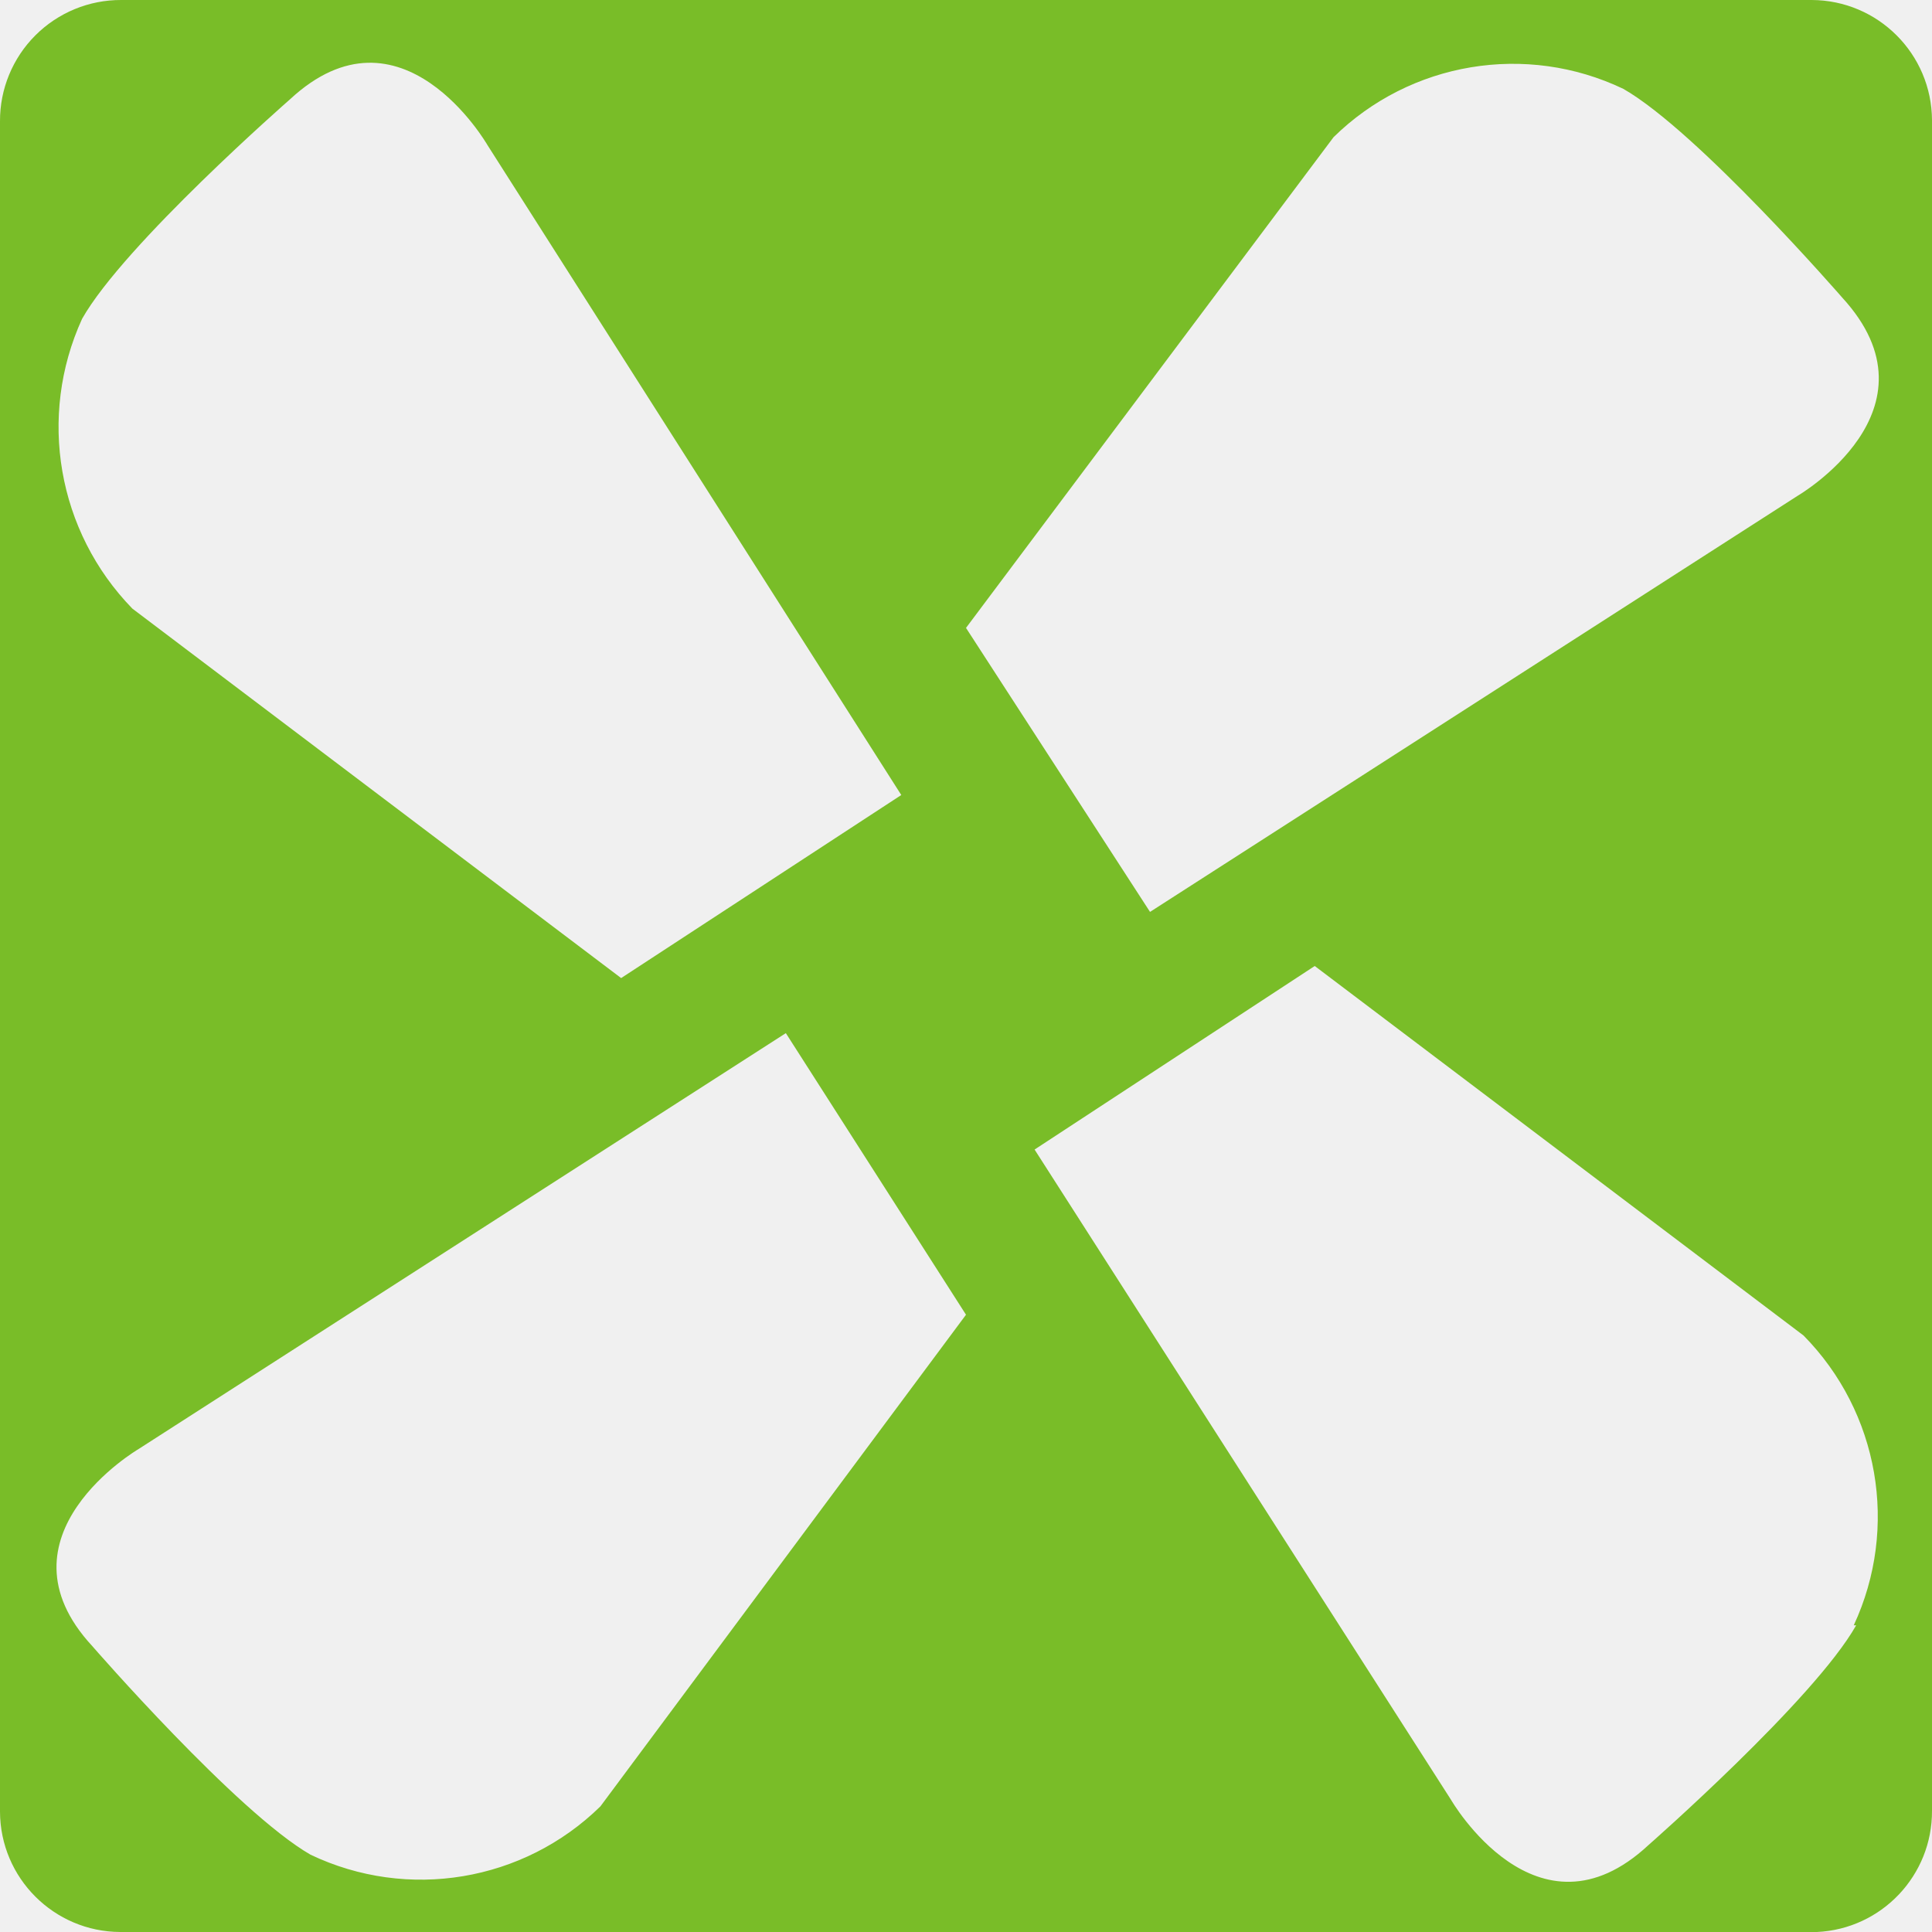
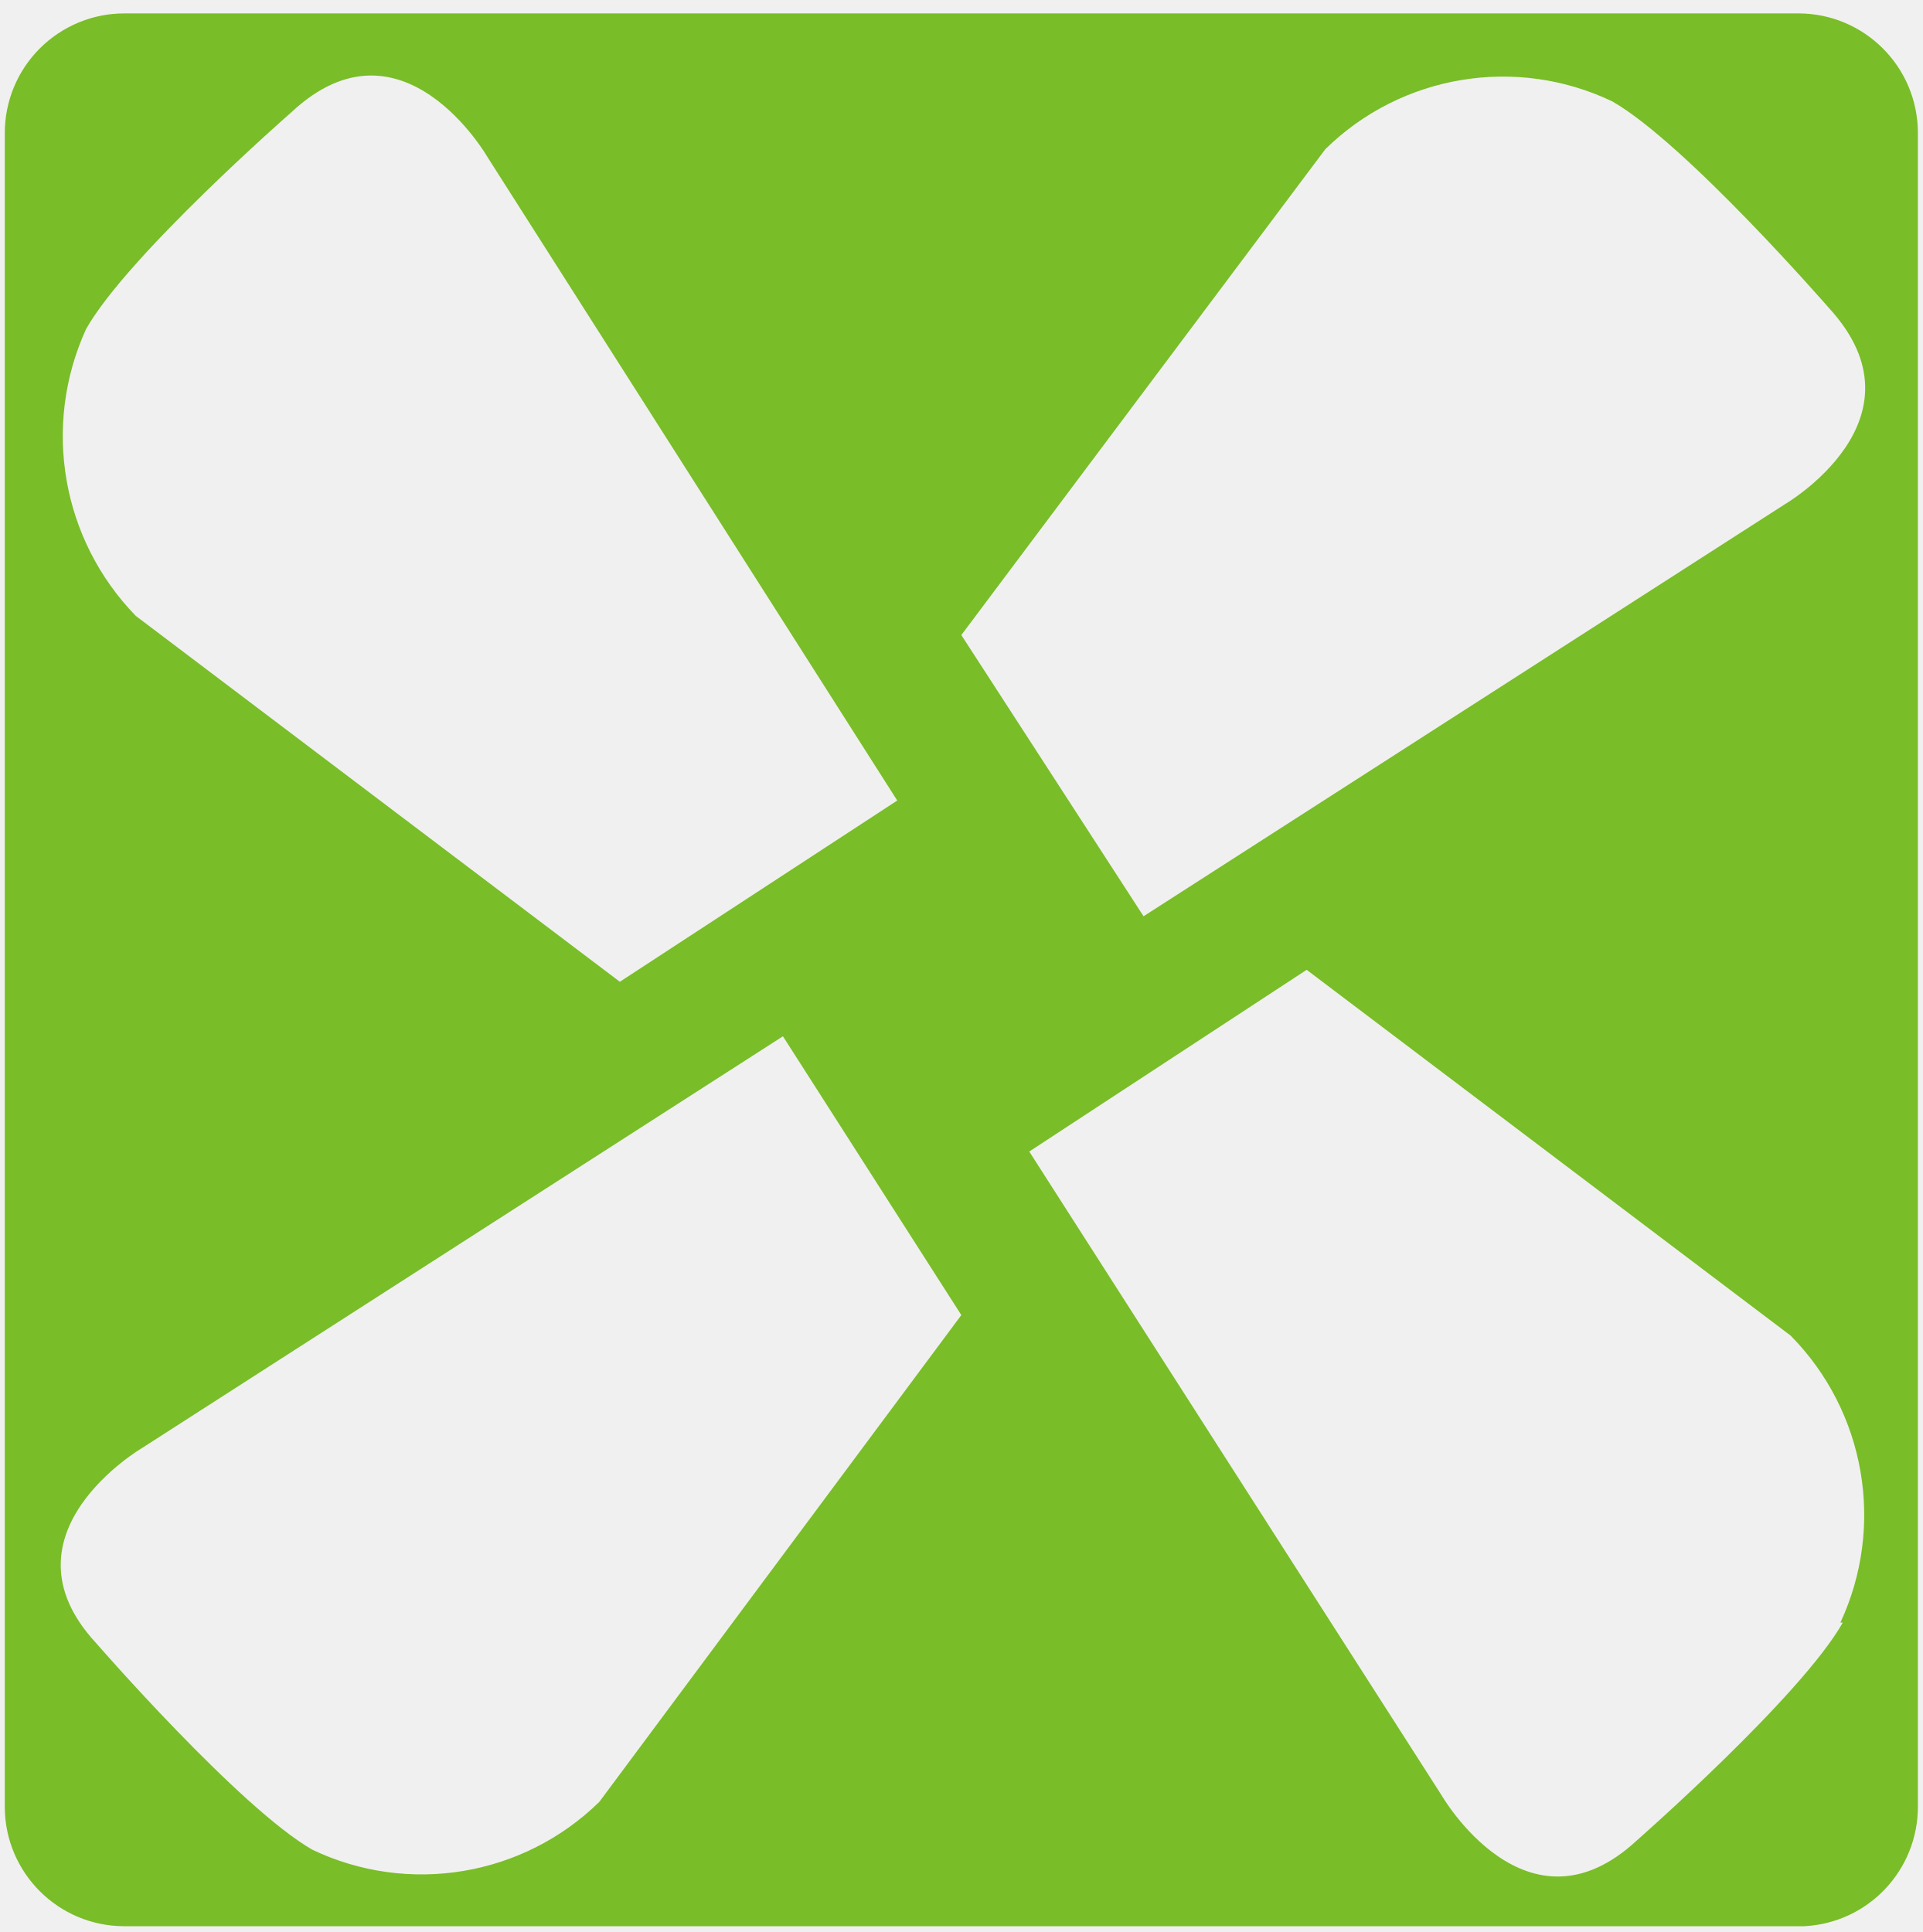
- <svg xmlns="http://www.w3.org/2000/svg" id="Layer_1" data-name="Layer 1" viewBox="0 0 40 40">
+ <svg xmlns="http://www.w3.org/2000/svg" width="200" height="201" fill="none">
+   <g clip-path="url(#a)">
+     <path fill="#79BD28" d="M187.115 1.394H12.985A12.44 12.44 0 0 0 .498 13.882V188.01a12.436 12.436 0 0 0 12.388 12.388h174.776a12.44 12.44 0 0 0 11.841-12.487V13.782a12.44 12.44 0 0 0-12.388-12.388m-49.254 14.13a26.37 26.37 0 0 1 29.851-4.976c7.661 4.379 22.537 21.493 22.537 21.493 10.647 11.592-4.627 20.448-4.627 20.448l-66.667 42.836L100 66.07zM8.955 34.23c4.329-7.662 21.393-22.587 21.393-22.587C41.841.946 50.697 16.32 50.697 16.32l42.637 66.965-28.856 18.855L14.13 64.08a26.82 26.82 0 0 1-5.175-29.85M62.34 187.464a26.42 26.42 0 0 1-29.851 4.975C24.876 188.061 10 170.946 10 170.946c-10.497-11.343 4.776-20.298 4.776-20.298l66.667-42.836L100 136.817zm129.353-18.657c-4.329 7.662-21.393 22.637-21.393 22.637-11.493 10.696-20.349-4.677-20.349-4.677l-42.885-66.965 28.856-18.905 50.348 38.059a26.566 26.566 0 0 1 5.174 29.851z" />
+   </g>
  <defs>
-     <style>.cls-1{fill:#79bd28;}</style>
+     <clipPath id="a">
+       <path fill="#fff" d="M0 .539h200v200H0z" />
+     </clipPath>
  </defs>
-   <g id="g4">
-     <path id="path2" class="cls-1" d="M37.51,0h-35A2.5,2.5,0,0,0,0,2.51v35A2.5,2.5,0,0,0,2.49,40H37.62A2.5,2.5,0,0,0,40,37.49v-35A2.5,2.5,0,0,0,37.51,0Zm-9.9,2.84a5.3,5.3,0,0,1,6-1c1.54.88,4.53,4.32,4.53,4.32,2.14,2.33-.93,4.11-.93,4.11l-13.4,8.61L20,13ZM1.7,6.6C2.57,5.06,6,2.06,6,2.06,8.31-.09,10.09,3,10.09,3l8.57,13.46-5.8,3.79L2.74,12.6A5.39,5.39,0,0,1,1.7,6.6ZM12.43,37.4a5.31,5.31,0,0,1-6,1c-1.53-.88-4.52-4.32-4.52-4.32C-.2,31.8,2.87,30,2.87,30l13.4-8.61L20,27.22Zm26-3.75c-.87,1.54-4.3,4.55-4.3,4.55-2.31,2.15-4.09-.94-4.09-.94L21.42,23.8,27.22,20l10.12,7.65A5.34,5.34,0,0,1,38.38,33.65Z" />
-   </g>
</svg>
